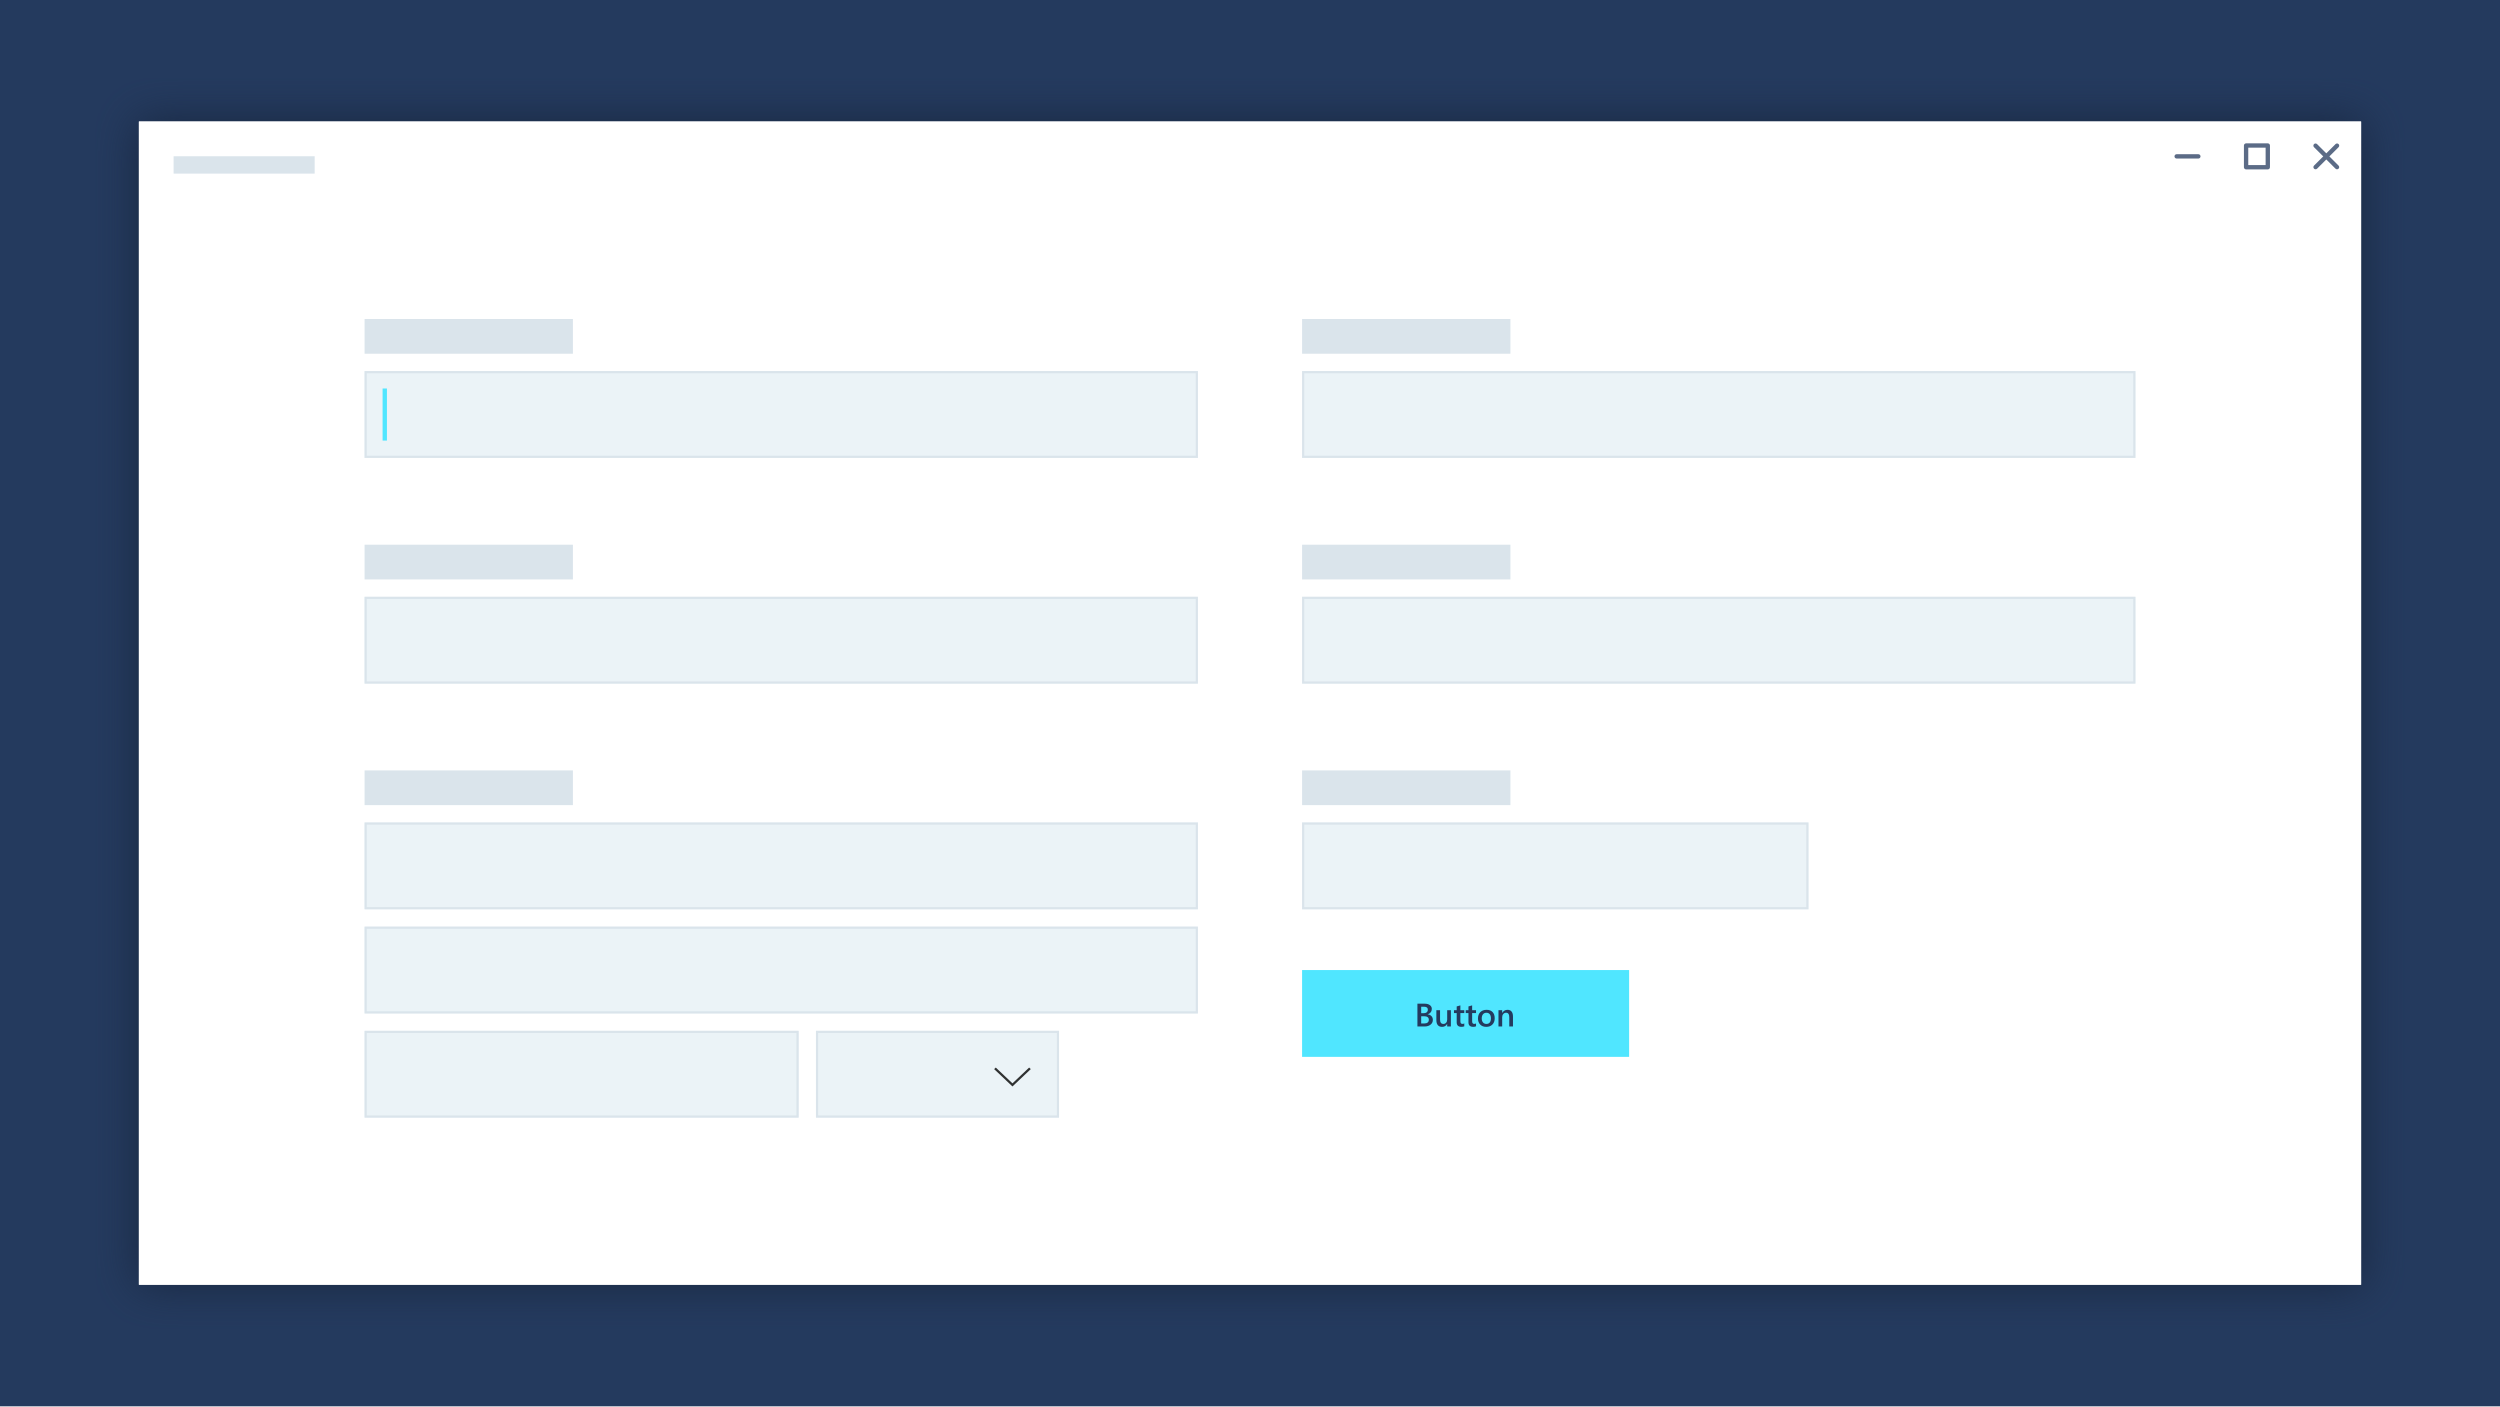
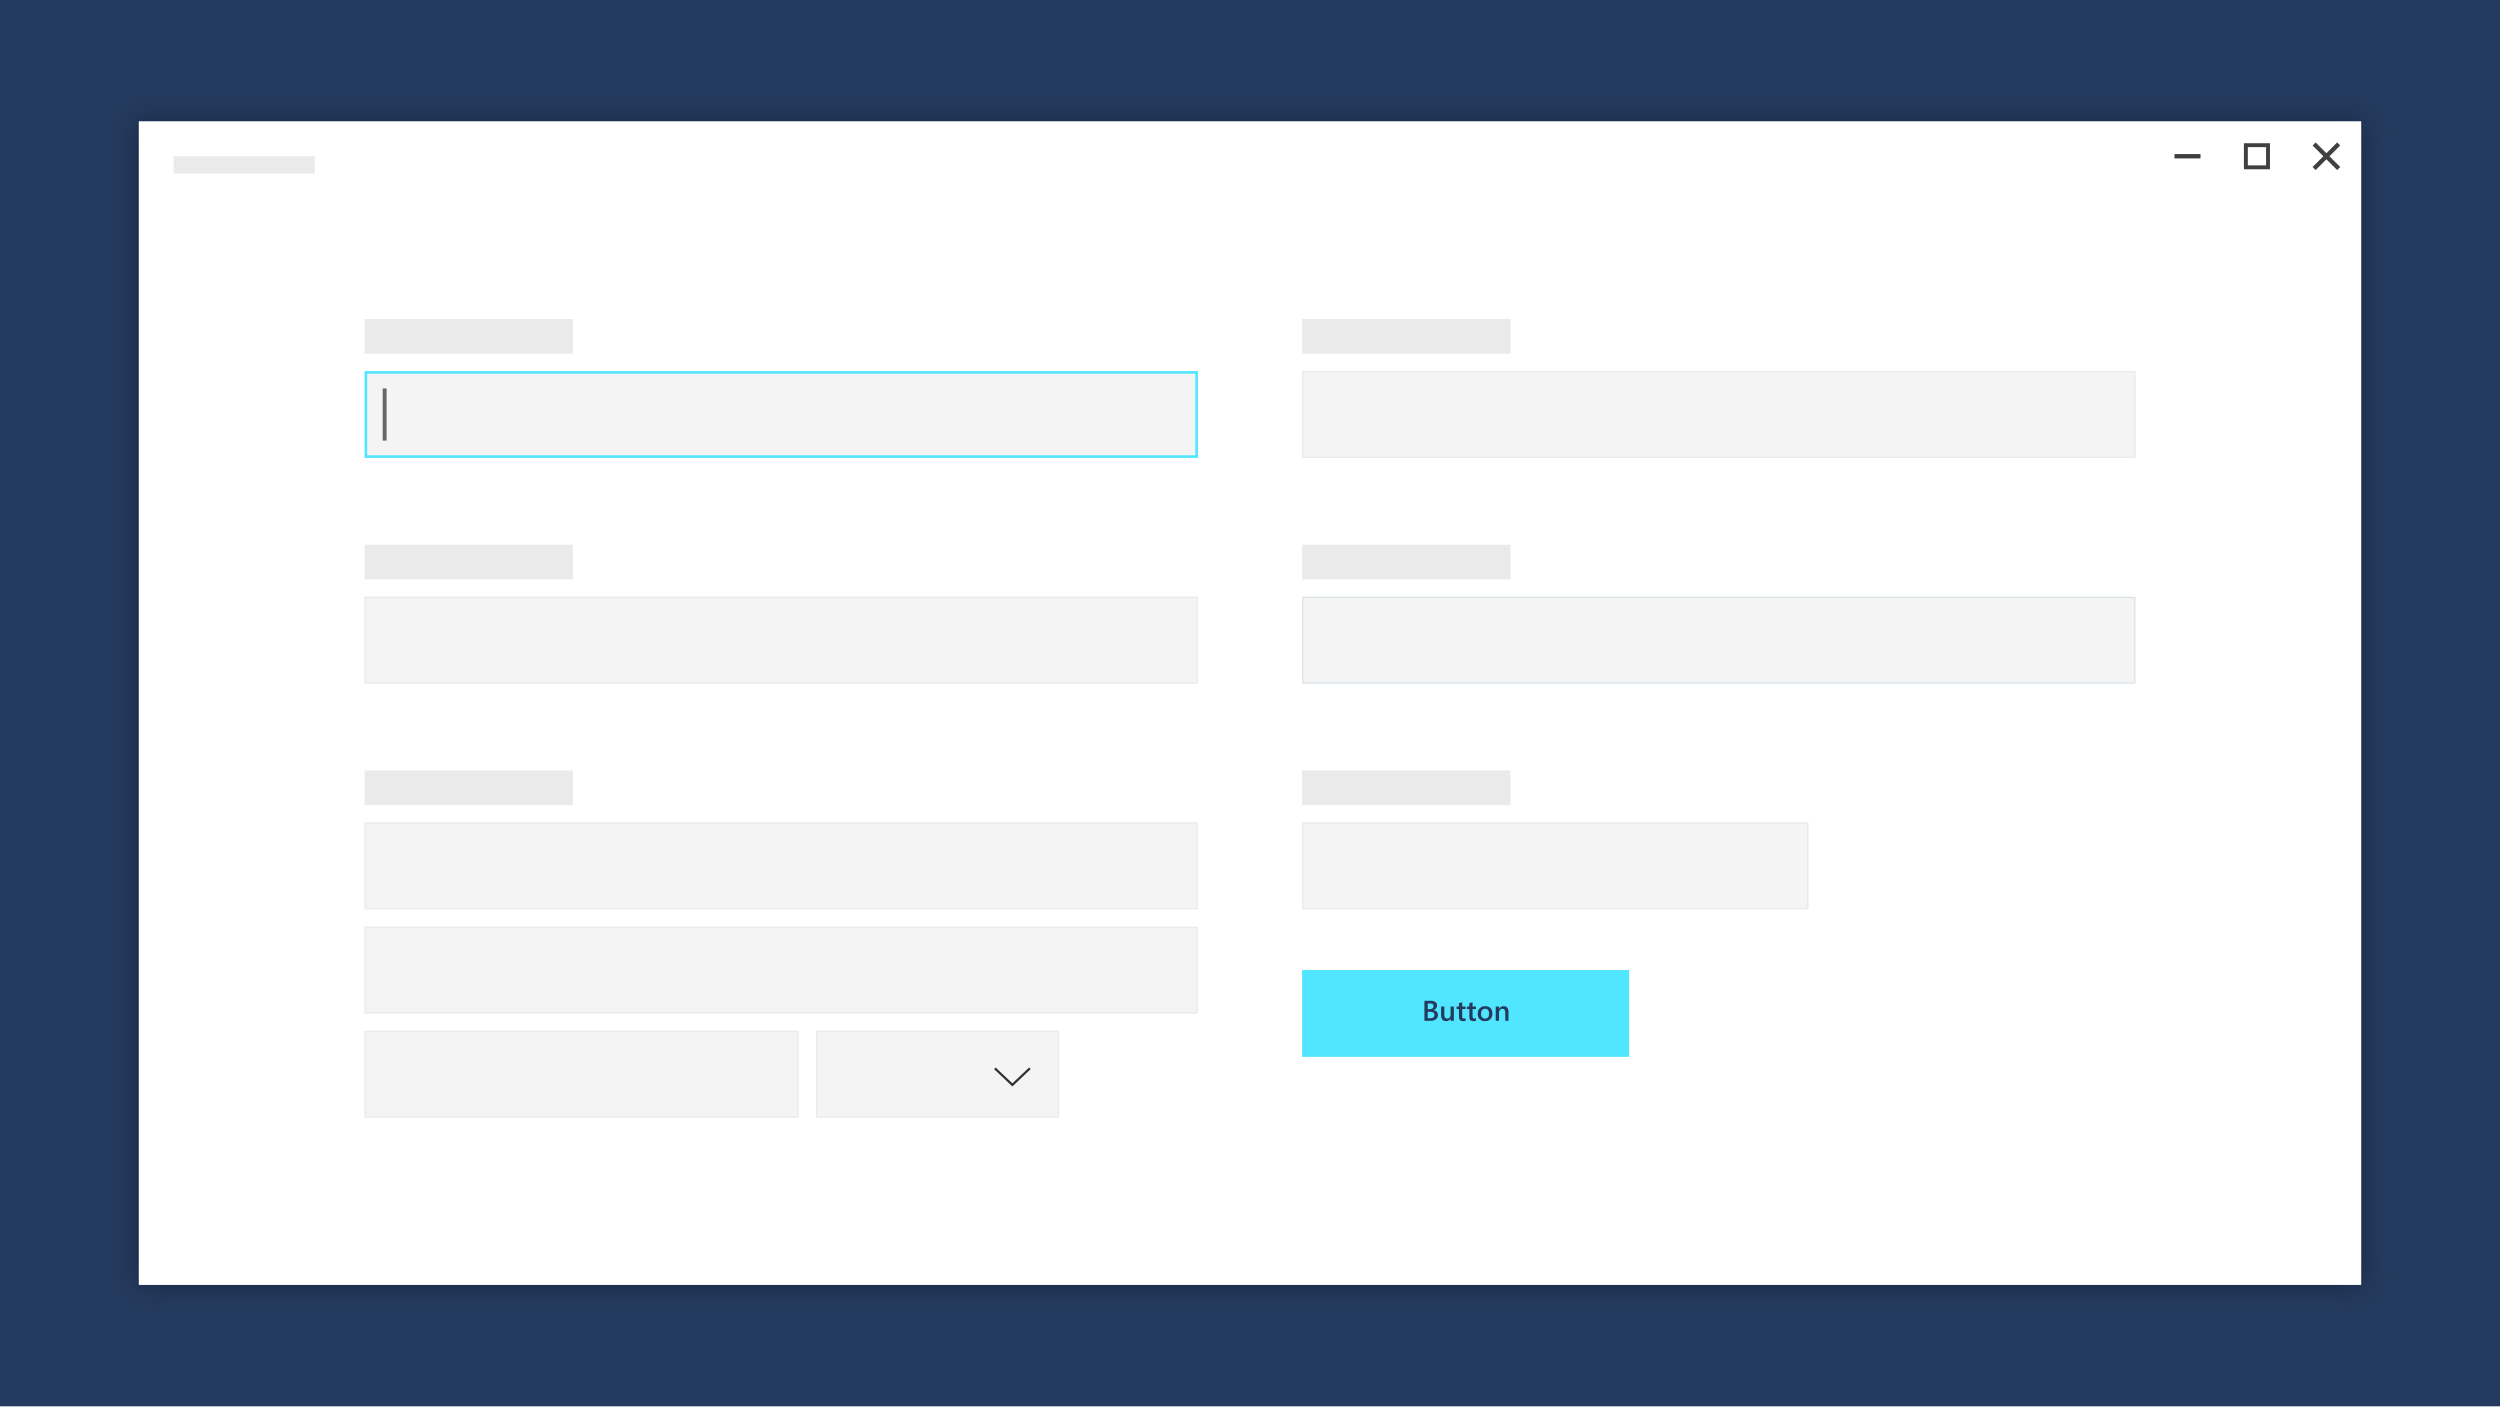
- <svg xmlns="http://www.w3.org/2000/svg" xmlns:xlink="http://www.w3.org/1999/xlink" width="1152" height="648" viewBox="0 0 1152 648" version="1.1">
-   <g id="Canvas" transform="translate(14836 6589)">
-     <clipPath id="clip-0" clip-rule="evenodd">
-       <path d="M -14836 -6589L -13684 -6589L -13684 -5941L -14836 -5941L -14836 -6589Z" fill="#FFFFFF" />
-     </clipPath>
-     <g id="form" clip-path="url(#clip-0)">
-       <path d="M -14836 -6589L -13684 -6589L -13684 -5941L -14836 -5941L -14836 -6589Z" fill="#243A5E" />
-       <g id="app-bg" filter="url(#filter0_d)">
-         <use xlink:href="#path0_fill" transform="translate(-14772 -6533)" fill="#FFFFFF" />
-         <use xlink:href="#path0_fill" transform="translate(-14772 -6533)" fill="#FFFFFF" />
+ <svg xmlns="http://www.w3.org/2000/svg" width="1920" height="1080" viewBox="0 0 1920 1080" version="1.1">
+   <g fill="none">
+     <g clip-path="url(#clip0)">
+       <rect width="1920" height="1080" fill="#243A5E" />
+       <g filter="url(#filter0_d)">
+         <path fill-rule="evenodd" clip-rule="evenodd" d="M 0 0L 1706.67 0L 1706.67 893.333L 0 893.333L 0 0Z" transform="translate(106.666 93.333)" fill="white" />
+         <path fill-rule="evenodd" clip-rule="evenodd" d="M 0 0L 1706.67 0L 1706.67 893.333L 0 893.333L 0 0Z" transform="translate(106.666 93.333)" fill="white" />
      </g>
-       <g id="titlebar-controls" opacity="0.75">
-         <g id="minimize">
-           <use xlink:href="#path1_fill" transform="matrix(1 -2.44929e-16 2.44929e-16 1 -13834 -6517.94)" fill="#243A5E" />
-         </g>
-         <g id="expand">
-           <mask id="mask0_outline_ins">
-             <use xlink:href="#path2_fill" fill="white" transform="translate(-13802 -6522.94)" />
-           </mask>
-           <g mask="url(#mask0_outline_ins)">
-             <use xlink:href="#path3_stroke_2x" transform="translate(-13802 -6522.94)" fill="#243A5E" />
-           </g>
-         </g>
-         <g id="close">
-           <g id="Line 3 (Stroke)">
-             <use xlink:href="#path4_fill" transform="matrix(0.707107 -0.707107 0.707107 0.707107 -13770.4 -6511.99)" fill="#243A5E" />
-           </g>
-           <g id="Line 3.1 (Stroke)">
-             <use xlink:href="#path4_fill" transform="matrix(-0.707107 -0.707107 0.707107 -0.707107 -13759.1 -6510.57)" fill="#243A5E" />
-           </g>
-         </g>
-       </g>
-       <g id="form-field">
-         <g id="Rectangle 41.18">
-           <use xlink:href="#path5_fill" transform="translate(-14668 -6418)" fill="#EBF3F7" />
-           <mask id="mask1_outline_ins">
-             <use xlink:href="#path5_fill" fill="white" transform="translate(-14668 -6418)" />
-           </mask>
-           <g mask="url(#mask1_outline_ins)">
-             <use xlink:href="#path6_stroke_2x" transform="translate(-14668 -6418)" fill="#DAE4EB" />
-           </g>
-         </g>
-         <g id="Rectangle 43.16">
-           <use xlink:href="#path7_fill" transform="translate(-14668 -6442)" fill="#DAE4EB" />
-         </g>
-         <g id="Rectangle 41.35">
-           <use xlink:href="#path5_fill" transform="translate(-14236 -6418)" fill="#EBF3F7" />
-           <mask id="mask2_outline_ins">
-             <use xlink:href="#path5_fill" fill="white" transform="translate(-14236 -6418)" />
-           </mask>
-           <g mask="url(#mask2_outline_ins)">
-             <use xlink:href="#path6_stroke_2x" transform="translate(-14236 -6418)" fill="#DAE4EB" />
-           </g>
-         </g>
-         <g id="Rectangle 43.19">
-           <use xlink:href="#path7_fill" transform="translate(-14236 -6442)" fill="#DAE4EB" />
-         </g>
-         <g id="Rectangle 41.36">
-           <use xlink:href="#path5_fill" transform="translate(-14236 -6314)" fill="#EBF3F7" />
-           <mask id="mask3_outline_ins">
-             <use xlink:href="#path5_fill" fill="white" transform="translate(-14236 -6314)" />
-           </mask>
-           <g mask="url(#mask3_outline_ins)">
-             <use xlink:href="#path6_stroke_2x" transform="translate(-14236 -6314)" fill="#DAE4EB" />
-           </g>
-         </g>
-         <g id="Rectangle 43.20">
-           <use xlink:href="#path7_fill" transform="translate(-14236 -6338)" fill="#DAE4EB" />
-         </g>
-         <g id="Rectangle 41.37">
-           <use xlink:href="#path8_fill" transform="translate(-14236 -6210)" fill="#EBF3F7" />
-           <mask id="mask4_outline_ins">
-             <use xlink:href="#path8_fill" fill="white" transform="translate(-14236 -6210)" />
-           </mask>
-           <g mask="url(#mask4_outline_ins)">
-             <use xlink:href="#path9_stroke_2x" transform="translate(-14236 -6210)" fill="#DAE4EB" />
-           </g>
-         </g>
-         <g id="Rectangle 43.21">
-           <use xlink:href="#path7_fill" transform="translate(-14236 -6234)" fill="#DAE4EB" />
-         </g>
-         <g id="Rectangle 41.29">
-           <use xlink:href="#path5_fill" transform="translate(-14668 -6314)" fill="#EBF3F7" />
-           <mask id="mask5_outline_ins">
-             <use xlink:href="#path5_fill" fill="white" transform="translate(-14668 -6314)" />
-           </mask>
-           <g mask="url(#mask5_outline_ins)">
-             <use xlink:href="#path6_stroke_2x" transform="translate(-14668 -6314)" fill="#DAE4EB" />
-           </g>
-         </g>
-         <g id="Rectangle 41.30">
-           <use xlink:href="#path5_fill" transform="translate(-14668 -6210)" fill="#EBF3F7" />
-           <mask id="mask6_outline_ins">
-             <use xlink:href="#path5_fill" fill="white" transform="translate(-14668 -6210)" />
-           </mask>
-           <g mask="url(#mask6_outline_ins)">
-             <use xlink:href="#path6_stroke_2x" transform="translate(-14668 -6210)" fill="#DAE4EB" />
-           </g>
-         </g>
-         <g id="Rectangle 41.31">
-           <use xlink:href="#path5_fill" transform="translate(-14668 -6162)" fill="#EBF3F7" />
-           <mask id="mask7_outline_ins">
-             <use xlink:href="#path5_fill" fill="white" transform="translate(-14668 -6162)" />
-           </mask>
-           <g mask="url(#mask7_outline_ins)">
-             <use xlink:href="#path6_stroke_2x" transform="translate(-14668 -6162)" fill="#DAE4EB" />
-           </g>
-         </g>
-         <g id="Rectangle 41.33">
-           <use xlink:href="#path10_fill" transform="translate(-14668 -6114)" fill="#EBF3F7" />
-           <mask id="mask8_outline_ins">
-             <use xlink:href="#path10_fill" fill="white" transform="translate(-14668 -6114)" />
-           </mask>
-           <g mask="url(#mask8_outline_ins)">
-             <use xlink:href="#path11_stroke_2x" transform="translate(-14668 -6114)" fill="#DAE4EB" />
-           </g>
-         </g>
-         <g id="Rectangle 41.34">
-           <use xlink:href="#path12_fill" transform="translate(-14460 -6114)" fill="#EBF3F7" />
-           <mask id="mask9_outline_ins">
-             <use xlink:href="#path12_fill" fill="white" transform="translate(-14460 -6114)" />
-           </mask>
-           <g mask="url(#mask9_outline_ins)">
-             <use xlink:href="#path13_stroke_2x" transform="translate(-14460 -6114)" fill="#DAE4EB" />
-           </g>
-         </g>
-         <g id="Rectangle 43.17">
-           <use xlink:href="#path7_fill" transform="translate(-14668 -6338)" fill="#DAE4EB" />
-         </g>
-         <g id="Rectangle 43.18">
-           <use xlink:href="#path7_fill" transform="translate(-14668 -6234)" fill="#DAE4EB" />
-         </g>
-       </g>
-       <g id="app-title">
-         <use xlink:href="#path14_fill" transform="translate(-14756 -6517)" fill="#DAE4EB" />
-       </g>
-       <g id="type-cursor">
-         <use xlink:href="#path15_stroke" transform="matrix(6.12605e-17 1 -1 6.12042e-17 -14659.7 -6409.98)" fill="#50E6FF" />
-       </g>
-       <g id="Action">
-         <g id="Icon">
-           <use xlink:href="#path16_fill" transform="translate(-14377.9 -6097.07)" fill="#000000" fill-opacity="0.8" />
-         </g>
-       </g>
-       <g id="Actions / Button / Pressed">
-         <g id="Background">
-           <use xlink:href="#path17_fill" transform="translate(-14236 -6142)" fill="#50E6FF" />
-         </g>
-         <g id="Button">
-           <use xlink:href="#path18_fill" transform="translate(-14216 -6132)" fill="#243A5E" />
-         </g>
+       <rect width="640" height="66.667" transform="translate(280 285)" fill="#F4F4F4" />
+       <rect x="1" y="1" width="638" height="64.667" stroke-width="2" transform="translate(280 285)" stroke="#50E6FF" />
+       <rect width="160" height="26.667" transform="translate(280 245)" fill="#EAEAEA" />
+       <rect width="640" height="66.667" transform="translate(1000 285)" fill="#F4F4F4" />
+       <rect x="0.5" y="0.5" width="639" height="65.667" transform="translate(1000 285)" stroke="#EAEAEA" />
+       <rect width="160" height="26.667" transform="translate(1000 245)" fill="#EAEAEA" />
+       <rect width="640" height="66.667" transform="translate(1000 458.333)" fill="#F4F4F4" />
+       <rect x="0.5" y="0.5" width="639" height="65.667" transform="translate(1000 458.333)" stroke="#DAE4EB" />
+       <rect width="160" height="26.667" transform="translate(1000 418.333)" fill="#EAEAEA" />
+       <rect width="388.889" height="66.667" transform="translate(1000 631.667)" fill="#F4F4F4" />
+       <rect x="0.5" y="0.5" width="387.889" height="65.667" transform="translate(1000 631.667)" stroke="#EAEAEA" />
+       <rect width="160" height="26.667" transform="translate(1000 591.667)" fill="#EAEAEA" />
+       <rect width="640" height="66.667" transform="translate(280 458.333)" fill="#F4F4F4" />
+       <rect x="0.5" y="0.5" width="639" height="65.667" transform="translate(280 458.333)" stroke="#EAEAEA" />
+       <rect width="640" height="66.667" transform="translate(280 631.667)" fill="#F4F4F4" />
+       <rect x="0.5" y="0.5" width="639" height="65.667" transform="translate(280 631.667)" stroke="#EAEAEA" />
+       <rect width="640" height="66.667" transform="translate(280 711.667)" fill="#F4F4F4" />
+       <rect x="0.5" y="0.5" width="639" height="65.667" transform="translate(280 711.667)" stroke="#EAEAEA" />
+       <rect width="333.333" height="66.667" transform="translate(280 791.667)" fill="#F4F4F4" />
+       <rect x="0.5" y="0.5" width="332.333" height="65.667" transform="translate(280 791.667)" stroke="#EAEAEA" />
+       <rect width="186.667" height="66.667" transform="translate(626.666 791.667)" fill="#F4F4F4" />
+       <rect x="0.5" y="0.5" width="185.667" height="65.667" transform="translate(626.666 791.667)" stroke="#EAEAEA" />
+       <rect width="160" height="26.667" transform="translate(280 418.333)" fill="#EAEAEA" />
+       <rect width="160" height="26.667" transform="translate(280 591.667)" fill="#EAEAEA" />
+       <rect width="108.333" height="13.333" transform="translate(133.334 120)" fill="#EAEAEA" />
+       <line y1="-1.5" x2="40" y2="-1.5" stroke-width="3" transform="matrix(0 1 -1 0 293.906 298.363)" stroke="#666666" />
+       <path fill-rule="evenodd" clip-rule="evenodd" d="M 14.067 12.127L 26.875 0L 28.135 1.193L 14.067 14.513L 0 1.193L 1.26 0L 14.067 12.127Z" transform="translate(763.432 819.88)" fill="black" fill-opacity="0.8" />
+       <path fill-rule="evenodd" clip-rule="evenodd" d="M 0 0L 251.163 0L 251.163 66.667L 0 66.667L 0 0Z" transform="translate(1000 745)" fill="#50E6FF" />
+       <path d="M 22.945 19L 22.945 3.596L 27.833 3.596C 29.323 3.596 30.501 3.922 31.367 4.573C 32.241 5.225 32.678 6.074 32.678 7.119C 32.678 7.993 32.431 8.752 31.936 9.396C 31.442 10.041 30.759 10.499 29.885 10.771L 29.885 10.815C 30.945 10.936 31.79 11.33 32.42 11.996C 33.057 12.655 33.376 13.514 33.376 14.574C 33.376 15.892 32.857 16.959 31.818 17.775C 30.78 18.592 29.469 19 27.887 19L 22.945 19ZM 25.491 5.647L 25.491 10.03L 27.145 10.03C 28.034 10.03 28.728 9.823 29.23 9.407C 29.738 8.985 29.992 8.39 29.992 7.624C 29.992 6.306 29.111 5.647 27.35 5.647L 25.491 5.647ZM 25.491 12.082L 25.491 16.959L 27.672 16.959C 28.624 16.959 29.358 16.741 29.874 16.304C 30.397 15.86 30.658 15.251 30.658 14.477C 30.658 12.88 29.552 12.082 27.339 12.082L 25.491 12.082ZM 45.558 19L 43.065 19L 43.065 17.26L 43.023 17.26C 42.299 18.592 41.175 19.258 39.649 19.258C 37.05 19.258 35.75 17.697 35.75 14.574L 35.75 8L 38.242 8L 38.242 14.316C 38.242 16.293 39.005 17.281 40.53 17.281C 41.268 17.281 41.873 17.009 42.346 16.465C 42.825 15.921 43.065 15.208 43.065 14.327L 43.065 8L 45.558 8L 45.558 19ZM 54.613 18.882C 54.126 19.125 53.485 19.247 52.69 19.247C 50.556 19.247 49.489 18.223 49.489 16.175L 49.489 9.955L 47.652 9.955L 47.652 8L 49.489 8L 49.489 5.454L 51.981 4.745L 51.981 8L 54.613 8L 54.613 9.955L 51.981 9.955L 51.981 15.455C 51.981 16.107 52.1 16.572 52.336 16.852C 52.572 17.131 52.966 17.27 53.518 17.27C 53.94 17.27 54.305 17.149 54.613 16.905L 54.613 18.882ZM 62.562 18.882C 62.075 19.125 61.435 19.247 60.64 19.247C 58.505 19.247 57.438 18.223 57.438 16.175L 57.438 9.955L 55.602 9.955L 55.602 8L 57.438 8L 57.438 5.454L 59.931 4.745L 59.931 8L 62.562 8L 62.562 9.955L 59.931 9.955L 59.931 15.455C 59.931 16.107 60.049 16.572 60.285 16.852C 60.522 17.131 60.915 17.27 61.467 17.27C 61.889 17.27 62.255 17.149 62.562 16.905L 62.562 18.882ZM 69.459 19.258C 67.762 19.258 66.405 18.746 65.388 17.722C 64.378 16.69 63.873 15.326 63.873 13.629C 63.873 11.781 64.399 10.338 65.452 9.3C 66.512 8.261 67.937 7.742 69.728 7.742C 71.446 7.742 72.785 8.247 73.745 9.257C 74.705 10.267 75.185 11.667 75.185 13.457C 75.185 15.212 74.665 16.619 73.627 17.679C 72.596 18.731 71.206 19.258 69.459 19.258ZM 69.577 9.729C 68.603 9.729 67.833 10.07 67.268 10.75C 66.702 11.43 66.419 12.368 66.419 13.565C 66.419 14.717 66.705 15.627 67.278 16.293C 67.851 16.952 68.618 17.281 69.577 17.281C 70.558 17.281 71.31 16.955 71.833 16.304C 72.363 15.652 72.628 14.725 72.628 13.521C 72.628 12.311 72.363 11.377 71.833 10.718C 71.31 10.059 70.558 9.729 69.577 9.729ZM 87.527 19L 85.035 19L 85.035 12.802C 85.035 10.746 84.308 9.719 82.855 9.719C 82.095 9.719 81.469 10.005 80.975 10.578C 80.481 11.144 80.233 11.86 80.233 12.727L 80.233 19L 77.731 19L 77.731 8L 80.233 8L 80.233 9.826L 80.276 9.826C 81.1 8.437 82.289 7.742 83.843 7.742C 85.039 7.742 85.952 8.132 86.582 8.913C 87.212 9.687 87.527 10.807 87.527 12.275L 87.527 19Z" transform="translate(1071 765)" fill="#243A5E" />
+       <g opacity="0.75">
+         <path fill-rule="evenodd" clip-rule="evenodd" d="M 20 3.333L 0 3.333L 0 0L 20 0L 20 3.333Z" transform="translate(1670 118.333)" fill="black" />
+         <rect x="1.5" y="1.5" width="17" height="17" stroke-width="3" transform="translate(1723.33 110)" stroke="black" />
+         <path fill-rule="evenodd" clip-rule="evenodd" d="M 12.963 10.607L 21.213 2.357L 18.855 0L 10.605 8.25L 2.355 0L 0 2.356L 8.25 10.606L 0 18.856L 2.357 21.214L 10.607 12.964L 18.855 21.213L 21.213 18.855L 12.963 10.607Z" transform="translate(1776.06 109.394)" fill="black" />
      </g>
    </g>
  </g>
  <defs>
-     <filter id="filter0_d" filterUnits="userSpaceOnUse" x="-14792" y="-6553" width="1064" height="576" color-interpolation-filters="sRGB">
+     <filter id="filter0_d" x="86.666" y="73.333" width="1746.67" height="933.333" filterUnits="userSpaceOnUse" color-interpolation-filters="sRGB">
      <feFlood flood-opacity="0" result="BackgroundImageFix" />
      <feColorMatrix in="SourceAlpha" type="matrix" values="0 0 0 0 0 0 0 0 0 0 0 0 0 0 0 0 0 0 255 0" />
-       <feOffset dx="0" dy="0" />
+       <feOffset />
      <feGaussianBlur stdDeviation="10" />
      <feColorMatrix type="matrix" values="0 0 0 0 0.095 0 0 0 0 0.154 0 0 0 0 0.25 0 0 0 1 0" />
      <feBlend mode="normal" in2="BackgroundImageFix" result="effect1_dropShadow" />
      <feBlend mode="normal" in="SourceGraphic" in2="effect1_dropShadow" result="shape" />
    </filter>
-     <path id="path0_fill" fill-rule="evenodd" d="M 0 0L 1024 0L 1024 536L 0 536L 0 0Z" />
-     <path id="path1_fill" fill-rule="evenodd" d="M 12 1C 12 1.552 11.552 2 11 2L 1 2C 0.448 2 0 1.552 0 1C 0 0.448 0.448 0 1 0L 11 0C 11.552 0 12 0.448 12 1Z" />
-     <path id="path2_fill" d="M 0 1C 0 0.448 0.448 0 1 0L 11 0C 11.552 0 12 0.448 12 1L 12 11C 12 11.552 11.552 12 11 12L 1 12C 0.448 12 0 11.552 0 11L 0 1Z" />
-     <path id="path3_stroke_2x" d="M 1 2L 11 2L 11 -2L 1 -2L 1 2ZM 10 1L 10 11L 14 11L 14 1L 10 1ZM 11 10L 1 10L 1 14L 11 14L 11 10ZM 2 11L 2 1L -2 1L -2 11L 2 11ZM 1 10C 1.552 10 2 10.448 2 11L -2 11C -2 12.657 -0.657 14 1 14L 1 10ZM 10 11C 10 10.448 10.448 10 11 10L 11 14C 12.657 14 14 12.657 14 11L 10 11ZM 11 2C 10.448 2 10 1.552 10 1L 14 1C 14 -0.657 12.657 -2 11 -2L 11 2ZM 1 -2C -0.657 -2 -2 -0.657 -2 1L 2 1C 2 1.552 1.552 2 1 2L 1 -2Z" />
-     <path id="path4_fill" fill-rule="evenodd" d="M 16 1C 16 1.552 15.552 2 15 2L 1 2C 0.448 2 0 1.552 0 1C 0 0.448 0.448 0 1 0L 15 0C 15.552 0 16 0.448 16 1Z" />
-     <path id="path5_fill" d="M 0 0L 384 0L 384 40L 0 40L 0 0Z" />
-     <path id="path6_stroke_2x" d="M 0 0L 0 -1L -1 -1L -1 0L 0 0ZM 384 0L 385 0L 385 -1L 384 -1L 384 0ZM 384 40L 384 41L 385 41L 385 40L 384 40ZM 0 40L -1 40L -1 41L 0 41L 0 40ZM 0 1L 384 1L 384 -1L 0 -1L 0 1ZM 383 0L 383 40L 385 40L 385 0L 383 0ZM 384 39L 0 39L 0 41L 384 41L 384 39ZM 1 40L 1 0L -1 0L -1 40L 1 40Z" />
-     <path id="path7_fill" d="M 0 0L 96 0L 96 16L 0 16L 0 0Z" />
-     <path id="path8_fill" d="M 0 0L 233.333 0L 233.333 40L 0 40L 0 0Z" />
-     <path id="path9_stroke_2x" d="M 0 0L 0 -1L -1 -1L -1 0L 0 0ZM 233.333 0L 234.333 0L 234.333 -1L 233.333 -1L 233.333 0ZM 233.333 40L 233.333 41L 234.333 41L 234.333 40L 233.333 40ZM 0 40L -1 40L -1 41L 0 41L 0 40ZM 0 1L 233.333 1L 233.333 -1L 0 -1L 0 1ZM 232.333 0L 232.333 40L 234.333 40L 234.333 0L 232.333 0ZM 233.333 39L 0 39L 0 41L 233.333 41L 233.333 39ZM 1 40L 1 0L -1 0L -1 40L 1 40Z" />
-     <path id="path10_fill" d="M 0 0L 200 0L 200 40L 0 40L 0 0Z" />
-     <path id="path11_stroke_2x" d="M 0 0L 0 -1L -1 -1L -1 0L 0 0ZM 200 0L 201 0L 201 -1L 200 -1L 200 0ZM 200 40L 200 41L 201 41L 201 40L 200 40ZM 0 40L -1 40L -1 41L 0 41L 0 40ZM 0 1L 200 1L 200 -1L 0 -1L 0 1ZM 199 0L 199 40L 201 40L 201 0L 199 0ZM 200 39L 0 39L 0 41L 200 41L 200 39ZM 1 40L 1 0L -1 0L -1 40L 1 40Z" />
-     <path id="path12_fill" d="M 0 0L 112 0L 112 40L 0 40L 0 0Z" />
-     <path id="path13_stroke_2x" d="M 0 0L 0 -1L -1 -1L -1 0L 0 0ZM 112 0L 113 0L 113 -1L 112 -1L 112 0ZM 112 40L 112 41L 113 41L 113 40L 112 40ZM 0 40L -1 40L -1 41L 0 41L 0 40ZM 0 1L 112 1L 112 -1L 0 -1L 0 1ZM 111 0L 111 40L 113 40L 113 0L 111 0ZM 112 39L 0 39L 0 41L 112 41L 112 39ZM 1 40L 1 0L -1 0L -1 40L 1 40Z" />
-     <path id="path14_fill" d="M 0 0L 65 0L 65 8L 0 8L 0 0Z" />
-     <path id="path15_stroke" d="M 0 0L 24 0L 24 -2L 0 -2L 0 0Z" />
-     <path id="path16_fill" fill-rule="evenodd" d="M 8.44 7.276L 16.125 0L 16.881 0.716L 8.44 8.708L 0 0.716L 0.756 0L 8.44 7.276Z" />
-     <path id="path17_fill" fill-rule="evenodd" d="M 0 0L 150.698 0L 150.698 40L 0 40L 0 0Z" />
-     <path id="path18_fill" d="M 33.145 16L 33.145 5.497L 36.477 5.497C 37.493 5.497 38.296 5.719 38.887 6.164C 39.482 6.608 39.78 7.187 39.78 7.899C 39.78 8.495 39.612 9.013 39.275 9.452C 38.938 9.892 38.472 10.204 37.876 10.39L 37.876 10.419C 38.599 10.502 39.175 10.771 39.605 11.225C 40.039 11.674 40.256 12.26 40.256 12.982C 40.256 13.881 39.902 14.608 39.194 15.165C 38.486 15.722 37.593 16 36.514 16L 33.145 16ZM 34.88 6.896L 34.88 9.884L 36.008 9.884C 36.614 9.884 37.087 9.743 37.429 9.459C 37.776 9.171 37.949 8.766 37.949 8.244C 37.949 7.345 37.349 6.896 36.148 6.896L 34.88 6.896ZM 34.88 11.283L 34.88 14.608L 36.367 14.608C 37.017 14.608 37.517 14.46 37.869 14.162C 38.225 13.859 38.403 13.444 38.403 12.916C 38.403 11.828 37.649 11.283 36.14 11.283L 34.88 11.283ZM 48.562 16L 46.863 16L 46.863 14.813L 46.834 14.813C 46.34 15.722 45.574 16.176 44.534 16.176C 42.761 16.176 41.875 15.111 41.875 12.982L 41.875 8.5L 43.574 8.5L 43.574 12.807C 43.574 14.154 44.094 14.828 45.134 14.828C 45.637 14.828 46.05 14.643 46.372 14.271C 46.699 13.9 46.863 13.415 46.863 12.814L 46.863 8.5L 48.562 8.5L 48.562 16ZM 54.736 15.919C 54.404 16.085 53.967 16.169 53.425 16.169C 51.97 16.169 51.243 15.47 51.243 14.074L 51.243 9.833L 49.99 9.833L 49.99 8.5L 51.243 8.5L 51.243 6.764L 52.942 6.281L 52.942 8.5L 54.736 8.5L 54.736 9.833L 52.942 9.833L 52.942 13.583C 52.942 14.027 53.023 14.345 53.184 14.535C 53.345 14.726 53.613 14.821 53.989 14.821C 54.277 14.821 54.526 14.738 54.736 14.572L 54.736 15.919ZM 60.156 15.919C 59.824 16.085 59.387 16.169 58.845 16.169C 57.39 16.169 56.663 15.47 56.663 14.074L 56.663 9.833L 55.41 9.833L 55.41 8.5L 56.663 8.5L 56.663 6.764L 58.362 6.281L 58.362 8.5L 60.156 8.5L 60.156 9.833L 58.362 9.833L 58.362 13.583C 58.362 14.027 58.442 14.345 58.603 14.535C 58.765 14.726 59.033 14.821 59.409 14.821C 59.697 14.821 59.946 14.738 60.156 14.572L 60.156 15.919ZM 64.858 16.176C 63.701 16.176 62.776 15.827 62.083 15.128C 61.394 14.425 61.05 13.495 61.05 12.338C 61.05 11.078 61.409 10.094 62.127 9.386C 62.849 8.678 63.821 8.324 65.041 8.324C 66.213 8.324 67.126 8.668 67.781 9.357C 68.435 10.045 68.762 11 68.762 12.221C 68.762 13.417 68.408 14.377 67.7 15.099C 66.997 15.817 66.05 16.176 64.858 16.176ZM 64.939 9.679C 64.275 9.679 63.75 9.911 63.364 10.375C 62.978 10.839 62.786 11.479 62.786 12.294C 62.786 13.08 62.981 13.7 63.372 14.154C 63.762 14.604 64.285 14.828 64.939 14.828C 65.608 14.828 66.121 14.606 66.477 14.162C 66.838 13.717 67.019 13.085 67.019 12.265C 67.019 11.44 66.838 10.802 66.477 10.353C 66.121 9.904 65.608 9.679 64.939 9.679ZM 77.178 16L 75.478 16L 75.478 11.774C 75.478 10.373 74.983 9.672 73.992 9.672C 73.474 9.672 73.047 9.867 72.71 10.258C 72.373 10.644 72.205 11.132 72.205 11.723L 72.205 16L 70.498 16L 70.498 8.5L 72.205 8.5L 72.205 9.745L 72.234 9.745C 72.795 8.798 73.606 8.324 74.665 8.324C 75.481 8.324 76.103 8.59 76.533 9.123C 76.963 9.65 77.178 10.414 77.178 11.415L 77.178 16Z" />
+     <clipPath id="clip0">
+       <rect width="1920" height="1080" fill="white" />
+     </clipPath>
  </defs>
</svg>
